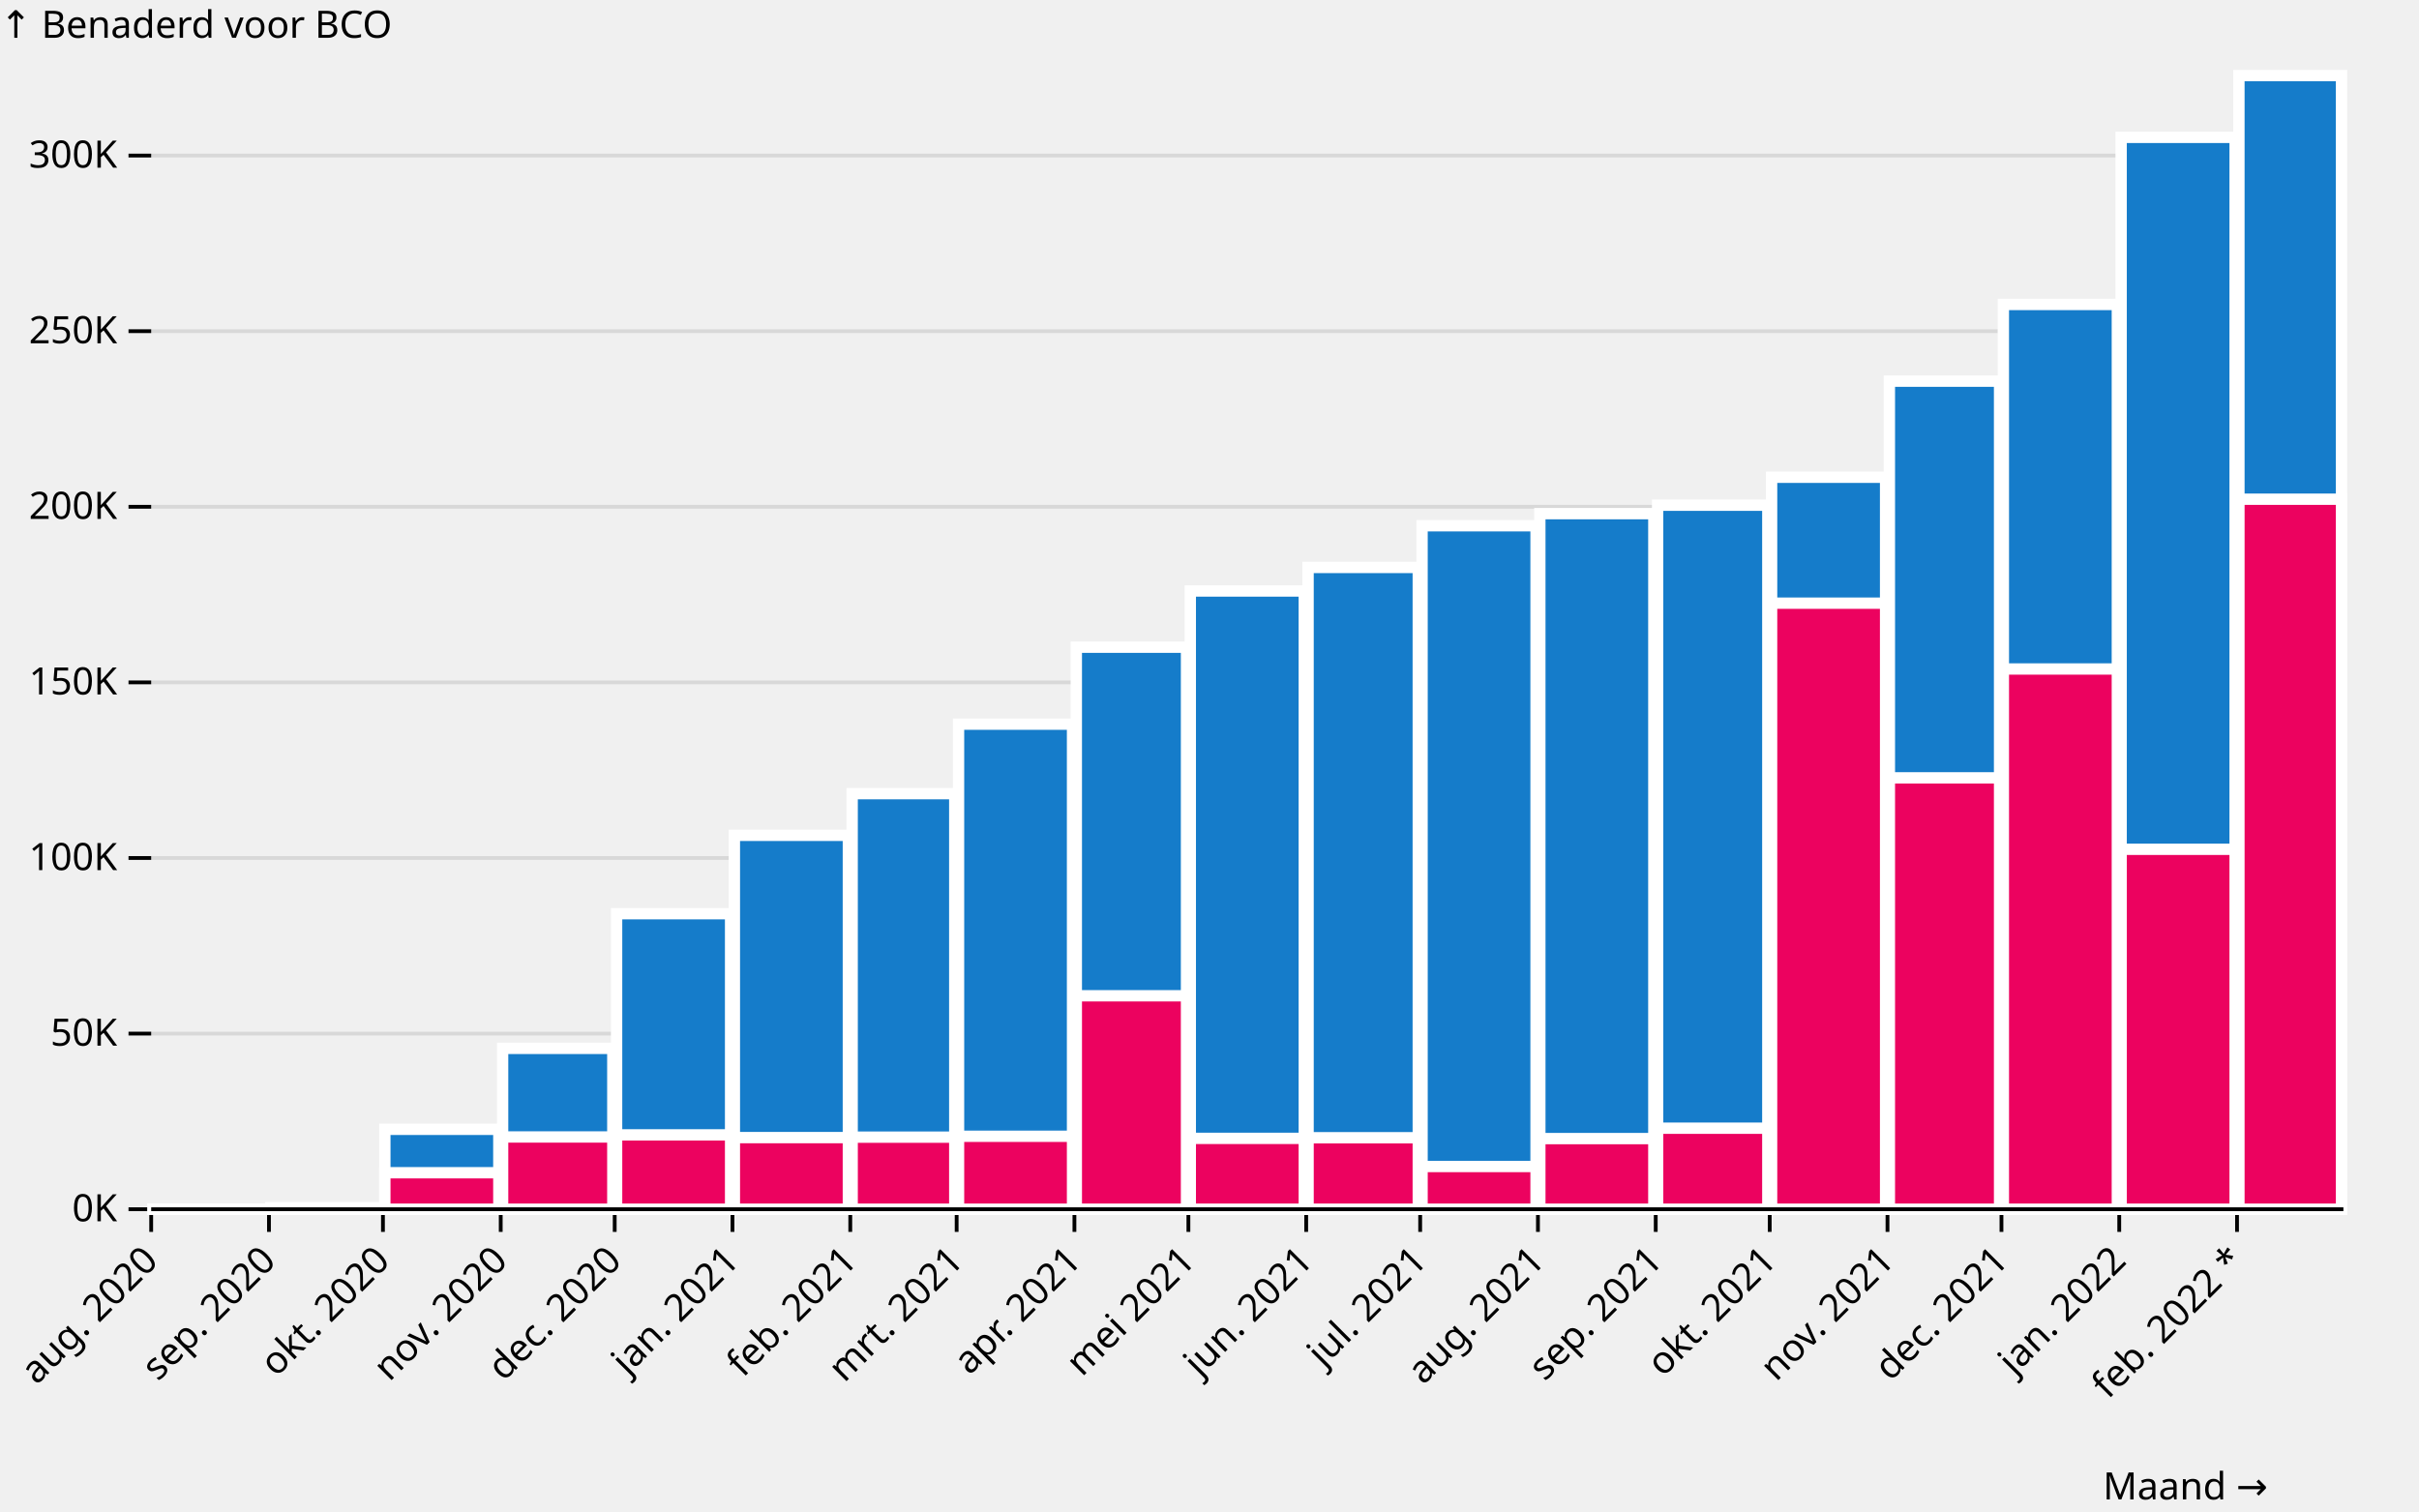
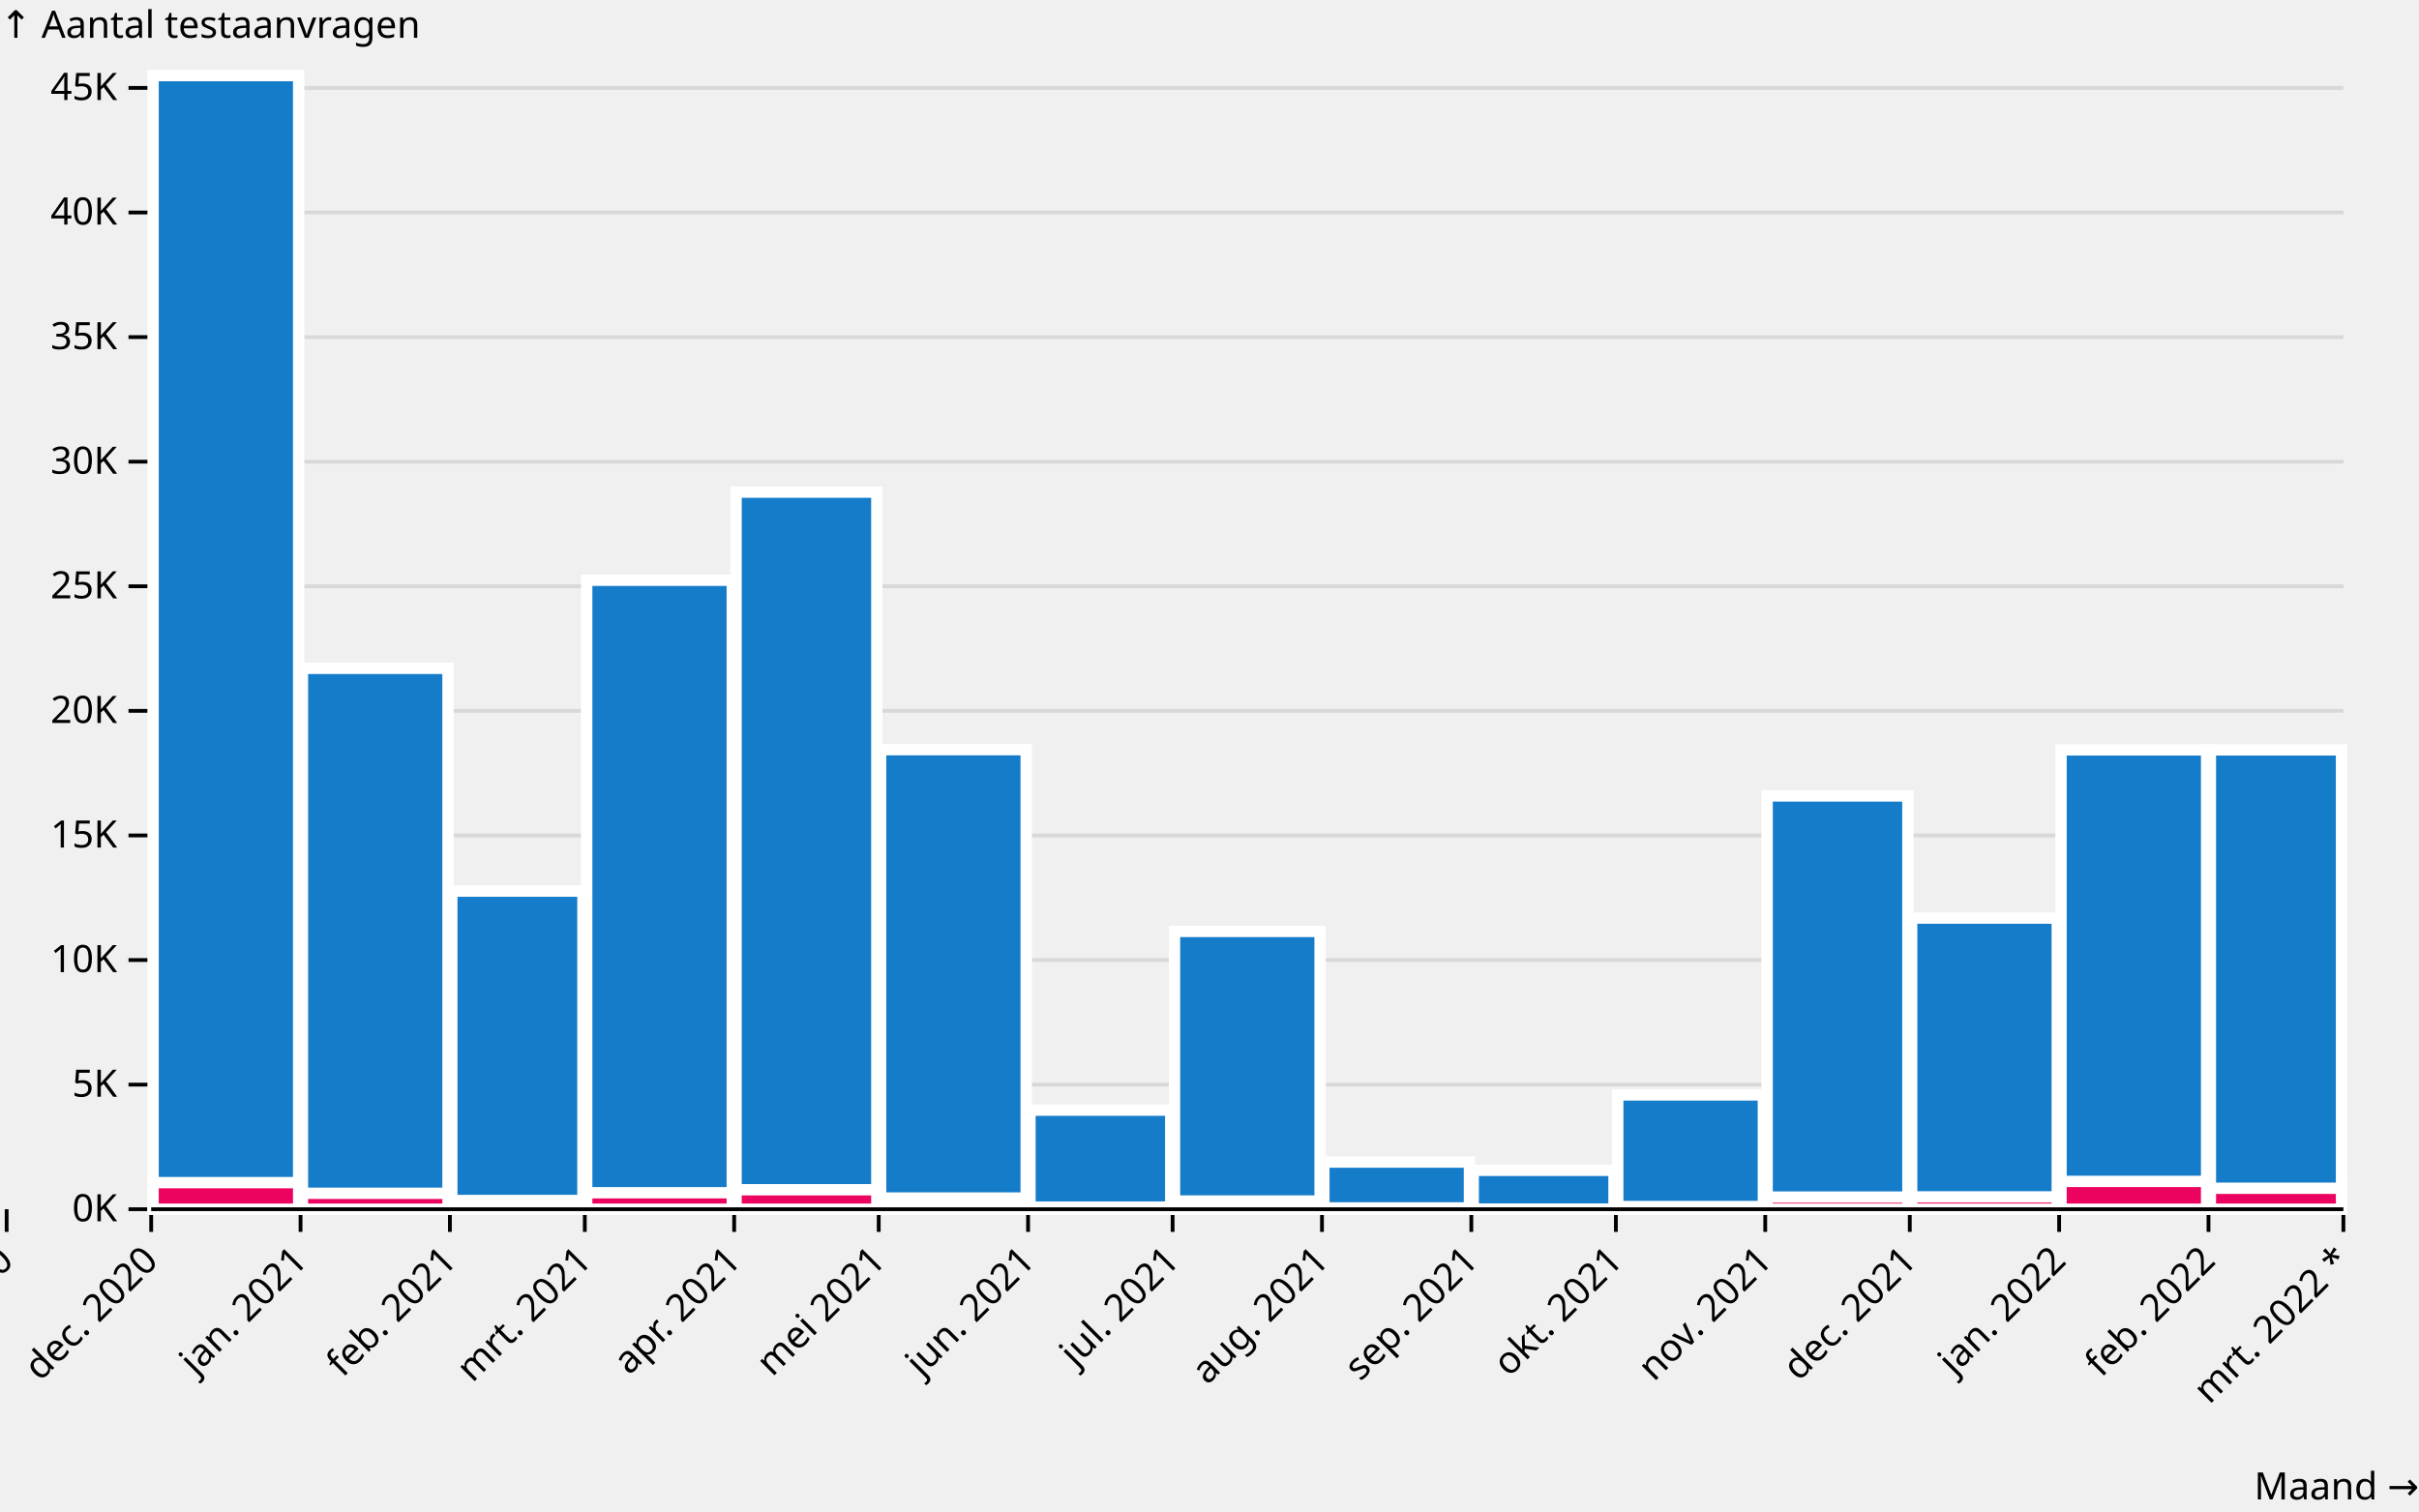
<svg xmlns="http://www.w3.org/2000/svg" class="plot-9e1b856ca2f26" fill="currentColor" font-family="system-ui, sans-serif" font-size="10" text-anchor="middle" width="640" height="400" viewBox="0 0 640 400">
  <style>
-         .plot-0661a1d7d5407 {
+         .plot-f863083b46c85 {
          display: block;
          background: white;
          height: auto;
          height: intrinsic;
          max-width: 100%;
        }
-         .plot-0661a1d7d5407 text,
-         .plot-0661a1d7d5407 tspan {
+         .plot-f863083b46c85 text,
+         .plot-f863083b46c85 tspan {
          white-space: pre;
        }
-         
-         .plot-9e1b856ca2f26 &gt; g:nth-child(3) {
-             transform: translate(15px, 320px);
-         } 
-     </style>
-   <g transform="translate(40,0)" fill="none" text-anchor="end" font-variant="tabular-nums">
+       </style>
+   <g aria-label="y-axis" aria-description="↑ Aantal testaanvragen" transform="translate(40,0)" fill="none" text-anchor="end" font-variant="tabular-nums">
    <g class="tick" opacity="1" transform="translate(0,320)">
      <line stroke="currentColor" x2="-6" />
      <line stroke="currentColor" x2="580" stroke-opacity="0.1" />
      <text fill="currentColor" x="-9" dy="0.32em">0K</text>
    </g>
-     <g class="tick" opacity="1" transform="translate(0,273.5277)">
+     <g class="tick" opacity="1" transform="translate(0,287.0293)">
      <line stroke="currentColor" x2="-6" />
      <line stroke="currentColor" x2="580" stroke-opacity="0.1" />
-       <text fill="currentColor" x="-9" dy="0.32em">50K</text>
+       <text fill="currentColor" x="-9" dy="0.32em">5K</text>
    </g>
-     <g class="tick" opacity="1" transform="translate(0,227.0554)">
+     <g class="tick" opacity="1" transform="translate(0,254.0587)">
      <line stroke="currentColor" x2="-6" />
      <line stroke="currentColor" x2="580" stroke-opacity="0.1" />
-       <text fill="currentColor" x="-9" dy="0.32em">100K</text>
+       <text fill="currentColor" x="-9" dy="0.32em">10K</text>
    </g>
-     <g class="tick" opacity="1" transform="translate(0,180.5831)">
+     <g class="tick" opacity="1" transform="translate(0,221.088)">
      <line stroke="currentColor" x2="-6" />
      <line stroke="currentColor" x2="580" stroke-opacity="0.1" />
-       <text fill="currentColor" x="-9" dy="0.32em">150K</text>
+       <text fill="currentColor" x="-9" dy="0.32em">15K</text>
    </g>
-     <g class="tick" opacity="1" transform="translate(0,134.1108)">
+     <g class="tick" opacity="1" transform="translate(0,188.1174)">
      <line stroke="currentColor" x2="-6" />
      <line stroke="currentColor" x2="580" stroke-opacity="0.1" />
-       <text fill="currentColor" x="-9" dy="0.32em">200K</text>
+       <text fill="currentColor" x="-9" dy="0.32em">20K</text>
    </g>
-     <g class="tick" opacity="1" transform="translate(0,87.63856)">
+     <g class="tick" opacity="1" transform="translate(0,155.1467)">
      <line stroke="currentColor" x2="-6" />
      <line stroke="currentColor" x2="580" stroke-opacity="0.1" />
-       <text fill="currentColor" x="-9" dy="0.32em">250K</text>
+       <text fill="currentColor" x="-9" dy="0.32em">25K</text>
    </g>
-     <g class="tick" opacity="1" transform="translate(0,41.16627)">
+     <g class="tick" opacity="1" transform="translate(0,122.1761)">
      <line stroke="currentColor" x2="-6" />
      <line stroke="currentColor" x2="580" stroke-opacity="0.1" />
-       <text fill="currentColor" x="-9" dy="0.32em">300K</text>
+       <text fill="currentColor" x="-9" dy="0.32em">30K</text>
    </g>
-     <text fill="currentColor" transform="translate(-40,20)" dy="-1em" text-anchor="start">↑ Benaderd voor BCO</text>
+     <g class="tick" opacity="1" transform="translate(0,89.20541)">
+       <line stroke="currentColor" x2="-6" />
+       <line stroke="currentColor" x2="580" stroke-opacity="0.1" />
+       <text fill="currentColor" x="-9" dy="0.32em">35K</text>
+     </g>
+     <g class="tick" opacity="1" transform="translate(0,56.23475)">
+       <line stroke="currentColor" x2="-6" />
+       <line stroke="currentColor" x2="580" stroke-opacity="0.1" />
+       <text fill="currentColor" x="-9" dy="0.32em">40K</text>
+     </g>
+     <g class="tick" opacity="1" transform="translate(0,23.26409)">
+       <line stroke="currentColor" x2="-6" />
+       <line stroke="currentColor" x2="580" stroke-opacity="0.1" />
+       <text fill="currentColor" x="-9" dy="0.32em">45K</text>
+     </g>
+     <text fill="currentColor" transform="translate(-40,20)" dy="-1em" text-anchor="start">↑ Aantal testaanvragen</text>
  </g>
-   <g transform="translate(0,320)" fill="none" text-anchor="middle" font-variant="tabular-nums">
-     <g class="tick" opacity="1" transform="translate(40,0)">
+   <g aria-label="x-axis" aria-description="Maand →" transform="translate(0,320)" fill="none" text-anchor="middle" font-variant="tabular-nums">
+     <g class="tick" opacity="1" transform="translate(-115.5165,0)">
      <line stroke="currentColor" y2="6" />
      <text fill="currentColor" dy="0.32em" transform="translate(0, 11.82843) rotate(-45)" text-anchor="end">aug. 2020</text>
    </g>
-     <g class="tick" opacity="1" transform="translate(71.16118,0)">
+     <g class="tick" opacity="1" transform="translate(-76,0)">
      <line stroke="currentColor" y2="6" />
      <text fill="currentColor" dy="0.32em" transform="translate(0, 11.82843) rotate(-45)" text-anchor="end">sep. 2020</text>
    </g>
-     <g class="tick" opacity="1" transform="translate(101.3172,0)">
+     <g class="tick" opacity="1" transform="translate(-37.75824,0)">
      <line stroke="currentColor" y2="6" />
      <text fill="currentColor" dy="0.32em" transform="translate(0, 11.82843) rotate(-45)" text-anchor="end">okt. 2020</text>
    </g>
-     <g class="tick" opacity="1" transform="translate(132.4783,0)">
+     <g class="tick" opacity="1" transform="translate(1.758242,0)">
      <line stroke="currentColor" y2="6" />
      <text fill="currentColor" dy="0.32em" transform="translate(0, 11.82843) rotate(-45)" text-anchor="end">nov. 2020</text>
    </g>
-     <g class="tick" opacity="1" transform="translate(162.6343,0)">
+     <g class="tick" opacity="1" transform="translate(40,0)">
      <line stroke="currentColor" y2="6" />
      <text fill="currentColor" dy="0.32em" transform="translate(0, 11.82843) rotate(-45)" text-anchor="end">dec. 2020</text>
    </g>
-     <g class="tick" opacity="1" transform="translate(193.7955,0)">
+     <g class="tick" opacity="1" transform="translate(79.51648,0)">
      <line stroke="currentColor" y2="6" />
      <text fill="currentColor" dy="0.32em" transform="translate(0, 11.82843) rotate(-45)" text-anchor="end">jan. 2021</text>
    </g>
-     <g class="tick" opacity="1" transform="translate(224.9567,0)">
+     <g class="tick" opacity="1" transform="translate(119.033,0)">
      <line stroke="currentColor" y2="6" />
      <text fill="currentColor" dy="0.32em" transform="translate(0, 11.82843) rotate(-45)" text-anchor="end">feb. 2021</text>
    </g>
-     <g class="tick" opacity="1" transform="translate(253.1023,0)">
+     <g class="tick" opacity="1" transform="translate(154.7253,0)">
      <line stroke="currentColor" y2="6" />
      <text fill="currentColor" dy="0.32em" transform="translate(0, 11.82843) rotate(-45)" text-anchor="end">mrt. 2021</text>
    </g>
-     <g class="tick" opacity="1" transform="translate(284.2634,0)">
+     <g class="tick" opacity="1" transform="translate(194.2418,0)">
      <line stroke="currentColor" y2="6" />
      <text fill="currentColor" dy="0.32em" transform="translate(0, 11.82843) rotate(-45)" text-anchor="end">apr. 2021</text>
    </g>
-     <g class="tick" opacity="1" transform="translate(314.4194,0)">
+     <g class="tick" opacity="1" transform="translate(232.4835,0)">
      <line stroke="currentColor" y2="6" />
      <text fill="currentColor" dy="0.32em" transform="translate(0, 11.82843) rotate(-45)" text-anchor="end">mei 2021</text>
    </g>
-     <g class="tick" opacity="1" transform="translate(345.5806,0)">
+     <g class="tick" opacity="1" transform="translate(272,0)">
      <line stroke="currentColor" y2="6" />
      <text fill="currentColor" dy="0.32em" transform="translate(0, 11.82843) rotate(-45)" text-anchor="end">jun. 2021</text>
    </g>
-     <g class="tick" opacity="1" transform="translate(375.7366,0)">
+     <g class="tick" opacity="1" transform="translate(310.2418,0)">
      <line stroke="currentColor" y2="6" />
      <text fill="currentColor" dy="0.32em" transform="translate(0, 11.82843) rotate(-45)" text-anchor="end">jul. 2021</text>
    </g>
-     <g class="tick" opacity="1" transform="translate(406.8977,0)">
+     <g class="tick" opacity="1" transform="translate(349.7582,0)">
      <line stroke="currentColor" y2="6" />
      <text fill="currentColor" dy="0.32em" transform="translate(0, 11.82843) rotate(-45)" text-anchor="end">aug. 2021</text>
    </g>
-     <g class="tick" opacity="1" transform="translate(438.0589,0)">
+     <g class="tick" opacity="1" transform="translate(389.2747,0)">
      <line stroke="currentColor" y2="6" />
      <text fill="currentColor" dy="0.32em" transform="translate(0, 11.82843) rotate(-45)" text-anchor="end">sep. 2021</text>
    </g>
-     <g class="tick" opacity="1" transform="translate(468.2149,0)">
+     <g class="tick" opacity="1" transform="translate(427.5165,0)">
      <line stroke="currentColor" y2="6" />
      <text fill="currentColor" dy="0.32em" transform="translate(0, 11.82843) rotate(-45)" text-anchor="end">okt. 2021</text>
    </g>
-     <g class="tick" opacity="1" transform="translate(499.3761,0)">
+     <g class="tick" opacity="1" transform="translate(467.033,0)">
      <line stroke="currentColor" y2="6" />
      <text fill="currentColor" dy="0.32em" transform="translate(0, 11.82843) rotate(-45)" text-anchor="end">nov. 2021</text>
    </g>
-     <g class="tick" opacity="1" transform="translate(529.5321,0)">
+     <g class="tick" opacity="1" transform="translate(505.2747,0)">
      <line stroke="currentColor" y2="6" />
      <text fill="currentColor" dy="0.32em" transform="translate(0, 11.82843) rotate(-45)" text-anchor="end">dec. 2021</text>
    </g>
-     <g class="tick" opacity="1" transform="translate(560.6932,0)">
+     <g class="tick" opacity="1" transform="translate(544.7912,0)">
      <line stroke="currentColor" y2="6" />
      <text fill="currentColor" dy="0.32em" transform="translate(0, 11.82843) rotate(-45)" text-anchor="end">jan. 2022</text>
    </g>
-     <g class="tick" opacity="1" transform="translate(591.8544,0)">
+     <g class="tick" opacity="1" transform="translate(584.3077,0)">
      <line stroke="currentColor" y2="6" />
-       <text fill="currentColor" dy="0.32em" transform="translate(0, 11.82843) rotate(-45)" text-anchor="end">feb. 2022 *</text>
+       <text fill="currentColor" dy="0.32em" transform="translate(0, 11.82843) rotate(-45)" text-anchor="end">feb. 2022</text>
    </g>
-     <text fill="currentColor" transform="translate(600,80)" dy="-0.32em" text-anchor="end">Maand →</text>
+     <g class="tick" opacity="1" transform="translate(620,0)">
+       <line stroke="currentColor" y2="6" />
+       <text fill="currentColor" dy="0.32em" transform="translate(0, 11.82843) rotate(-45)" text-anchor="end">mrt. 2022 *</text>
+     </g>
+     <text fill="currentColor" transform="translate(640,80)" dy="-0.32em" text-anchor="end">Maand →</text>
  </g>
-   <g fill="#157CCA" stroke="white" stroke-width="3">
-     <rect x="40.5" y="319.975" width="30.161" height="0.025" />
-     <rect x="71.661" y="319.612" width="29.156" height="0.388" />
-     <rect x="101.817" y="298.858" width="30.161" height="21.142" />
-     <rect x="132.978" y="277.436" width="29.156" height="42.564" />
-     <rect x="163.134" y="241.796" width="30.161" height="78.204" />
-     <rect x="194.295" y="221.058" width="30.161" height="98.942" />
-     <rect x="225.457" y="210.03" width="27.146" height="109.97" />
-     <rect x="253.602" y="191.636" width="30.161" height="128.364" />
-     <rect x="284.763" y="171.271" width="29.156" height="148.729" />
-     <rect x="314.919" y="156.397" width="30.161" height="163.603" />
-     <rect x="346.081" y="150.166" width="29.156" height="169.834" />
-     <rect x="376.237" y="139.134" width="30.161" height="180.866" />
-     <rect x="407.398" y="135.929" width="30.161" height="184.071" />
-     <rect x="438.559" y="133.693" width="29.156" height="186.307" />
-     <rect x="468.715" y="126.296" width="30.161" height="193.704" />
-     <rect x="499.876" y="100.869" width="29.156" height="219.131" />
-     <rect x="530.032" y="80.573" width="30.161" height="239.427" />
-     <rect x="561.193" y="36.35" width="30.161" height="283.65" />
-     <rect x="592.354" y="20" width="27.146" height="300" />
+   <g aria-label="rect" fill="#157CCA" stroke="white" stroke-width="3">
+     <rect x="40.5" y="20" width="38.516" height="300" />
+     <rect x="80.016" y="176.868" width="38.516" height="143.132" />
+     <rect x="119.533" y="235.826" width="34.692" height="84.174" />
+     <rect x="155.225" y="153.558" width="38.516" height="166.442" />
+     <rect x="194.742" y="130.234" width="37.242" height="189.766" />
+     <rect x="232.984" y="198.391" width="38.516" height="121.609" />
+     <rect x="272.5" y="293.782" width="37.242" height="26.218" />
+     <rect x="310.742" y="246.489" width="38.516" height="73.511" />
+     <rect x="350.258" y="307.524" width="38.516" height="12.476" />
+     <rect x="389.775" y="309.713" width="37.242" height="10.287" />
+     <rect x="428.016" y="289.753" width="38.516" height="30.247" />
+     <rect x="467.533" y="210.63" width="37.242" height="109.37" />
+     <rect x="505.775" y="242.961" width="38.516" height="77.039" />
+     <rect x="545.291" y="198.444" width="38.516" height="121.556" />
+     <rect x="584.808" y="198.444" width="34.692" height="121.556" />
  </g>
-   <g fill="#ec025f" stroke="white" stroke-width="3">
-     <rect x="40.5" y="319.986" width="30.161" height="0.014" />
-     <rect x="71.661" y="319.786" width="29.156" height="0.214" />
-     <rect x="101.817" y="310.347" width="30.161" height="9.653" />
-     <rect x="132.978" y="300.882" width="29.156" height="19.118" />
-     <rect x="163.134" y="300.329" width="30.161" height="19.671" />
-     <rect x="194.295" y="301.049" width="30.161" height="18.951" />
-     <rect x="225.457" y="300.93" width="27.146" height="19.07" />
-     <rect x="253.602" y="300.697" width="30.161" height="19.303" />
-     <rect x="284.763" y="263.519" width="29.156" height="56.481" />
-     <rect x="314.919" y="301.251" width="30.161" height="18.749" />
-     <rect x="346.081" y="301.087" width="29.156" height="18.913" />
-     <rect x="376.237" y="308.696" width="30.161" height="11.304" />
-     <rect x="407.398" y="301.311" width="30.161" height="18.689" />
-     <rect x="438.559" y="298.562" width="29.156" height="21.438" />
-     <rect x="468.715" y="159.621" width="30.161" height="160.379" />
-     <rect x="499.876" y="205.845" width="29.156" height="114.155" />
-     <rect x="530.032" y="177.037" width="30.161" height="142.963" />
-     <rect x="561.193" y="224.754" width="30.161" height="95.246" />
-     <rect x="592.354" y="132.109" width="27.146" height="187.891" />
+   <g aria-label="rect" fill="#ec025f" stroke="white" stroke-width="3">
+     <rect x="40.5" y="312.964" width="38.516" height="7.036" />
+     <rect x="80.016" y="315.786" width="38.516" height="4.214" />
+     <rect x="119.533" y="317.692" width="34.692" height="2.308" />
+     <rect x="155.225" y="315.641" width="38.516" height="4.359" />
+     <rect x="194.742" y="314.85" width="37.242" height="5.15" />
+     <rect x="232.984" y="317.046" width="38.516" height="2.954" />
+     <rect x="272.5" y="319.446" width="37.242" height="0.554" />
+     <rect x="310.742" y="317.837" width="38.516" height="2.163" />
+     <rect x="350.258" y="319.657" width="38.516" height="0.343" />
+     <rect x="389.775" y="319.98" width="37.242" height="0.02" />
+     <rect x="428.016" y="319.301" width="38.516" height="0.699" />
+     <rect x="467.533" y="316.789" width="37.242" height="3.211" />
+     <rect x="505.775" y="316.742" width="38.516" height="3.258" />
+     <rect x="545.291" y="312.641" width="38.516" height="7.359" />
+     <rect x="584.808" y="314.454" width="34.692" height="5.546" />
  </g>
-   <g stroke="currentColor">
+   <g aria-label="rule" stroke="currentColor">
    <line x1="40" x2="620" y1="320" y2="320" />
  </g>
</svg>
